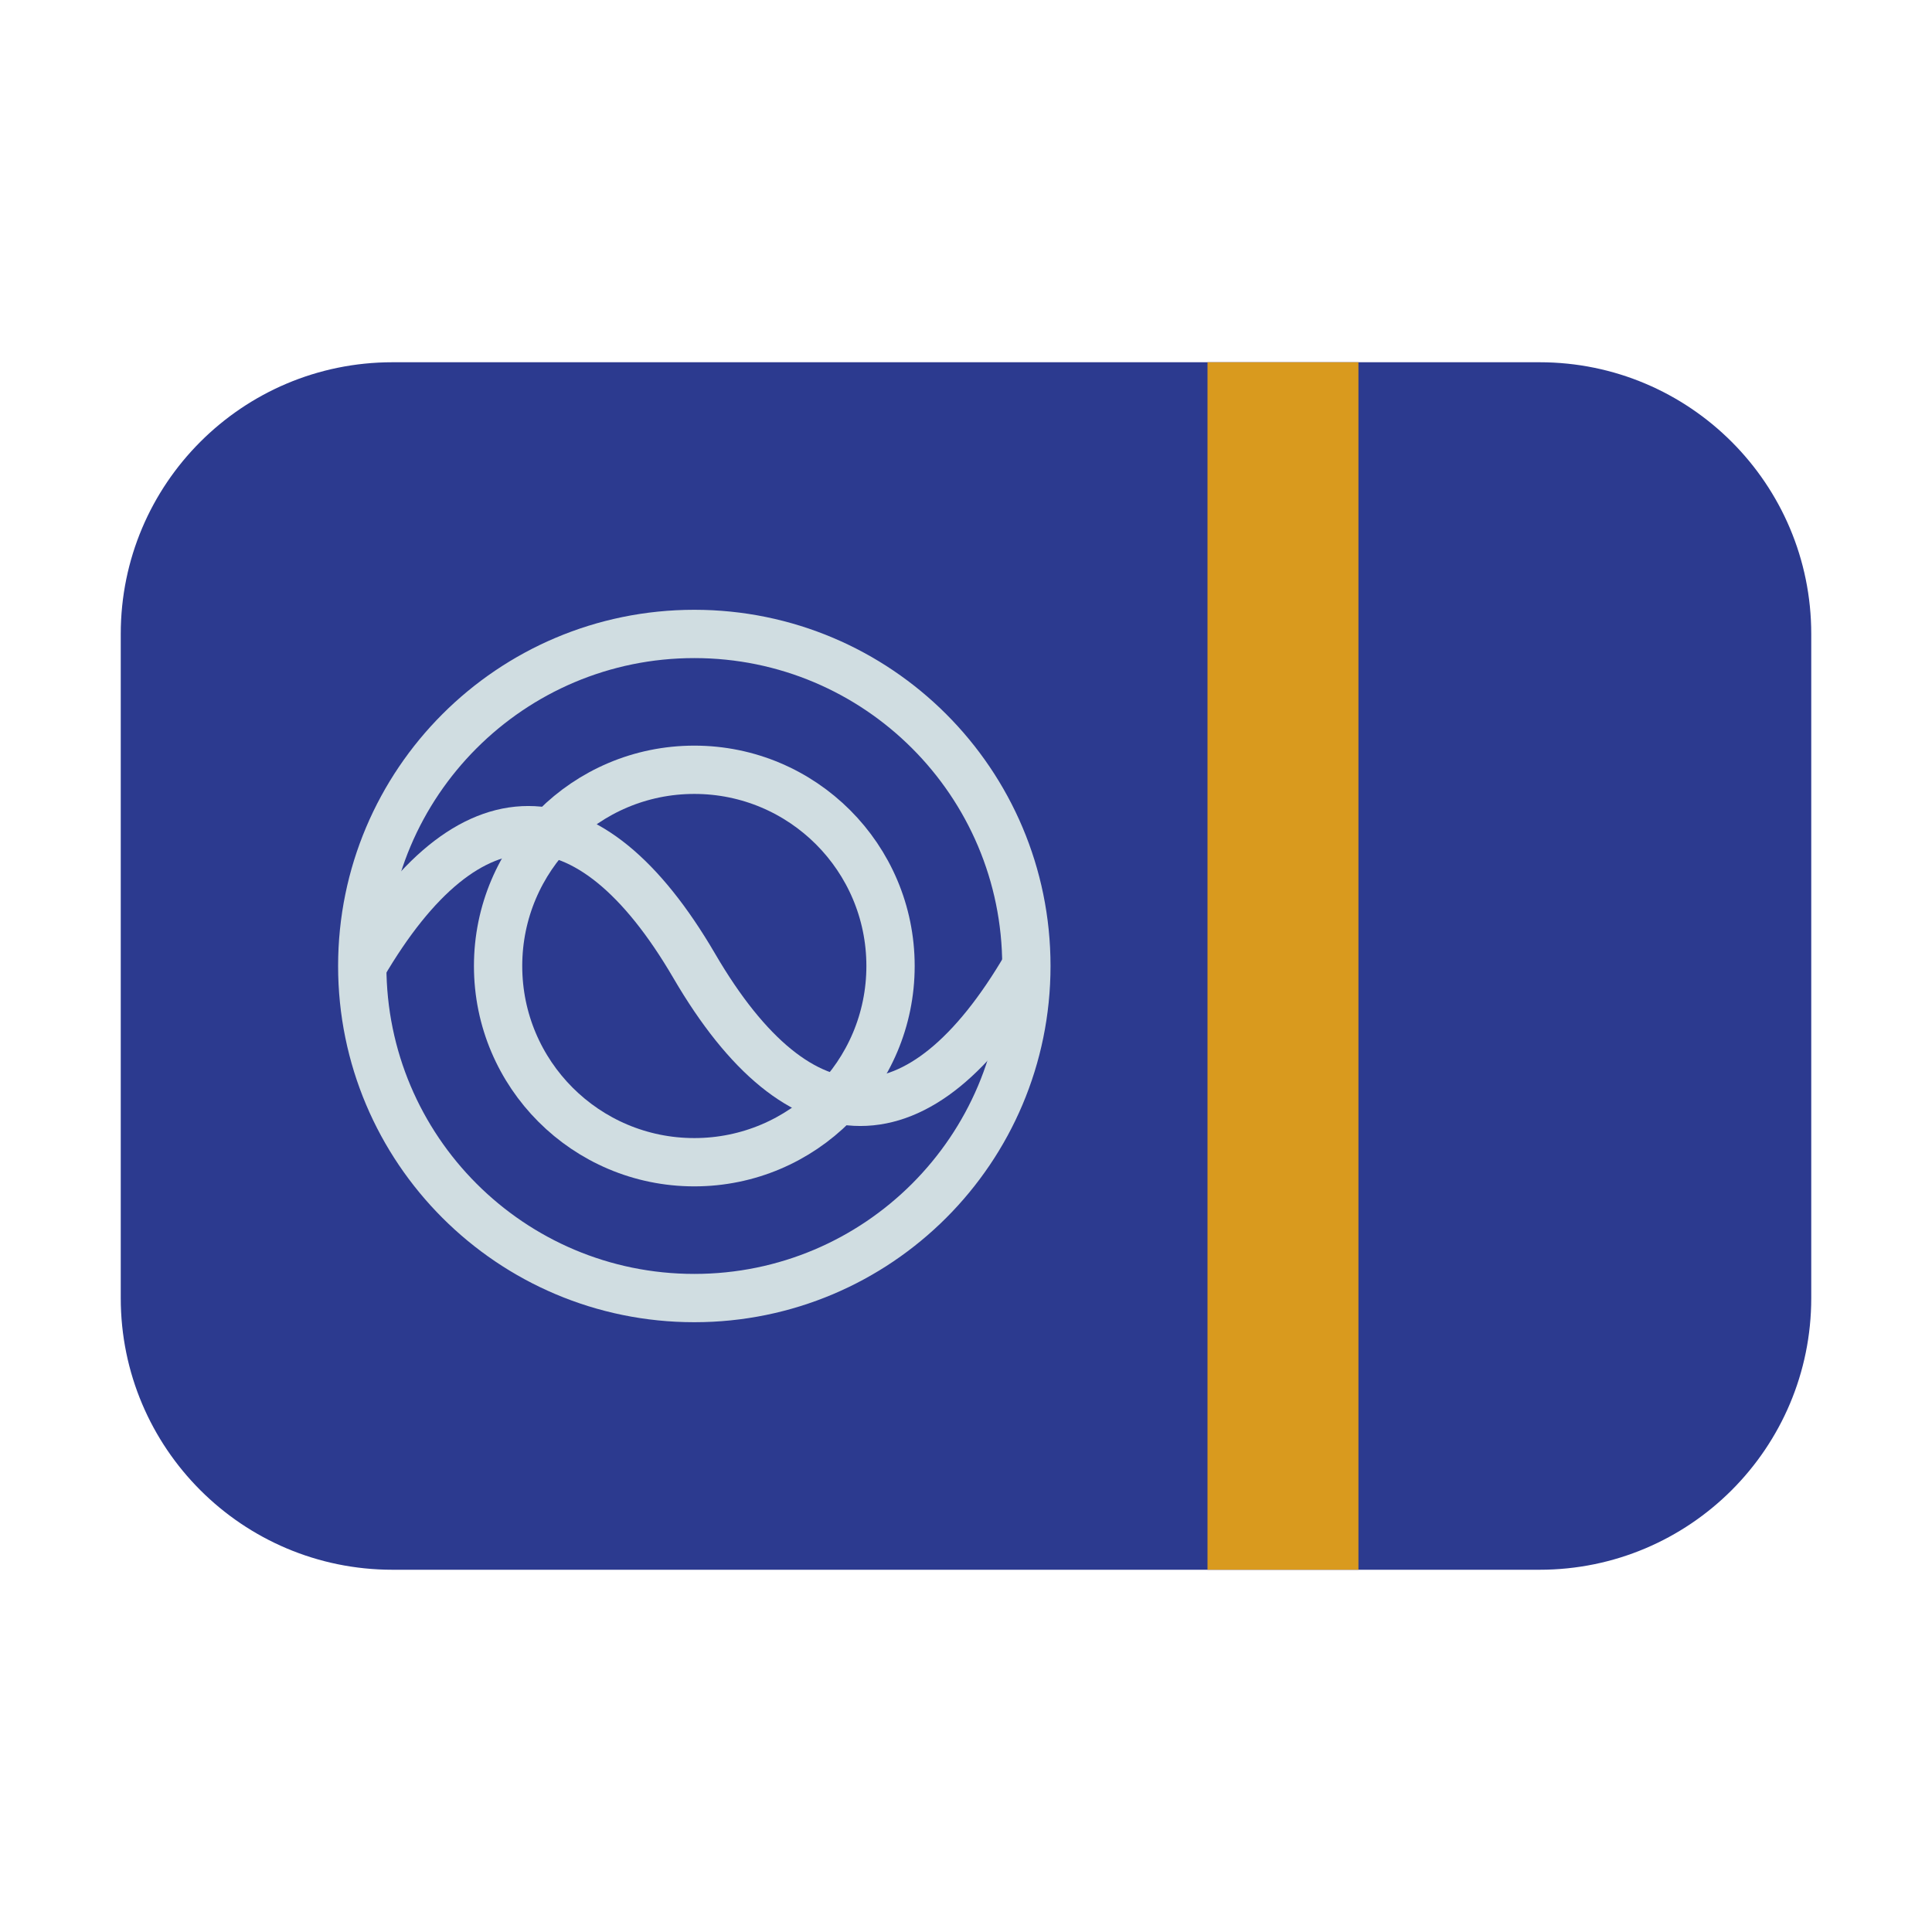
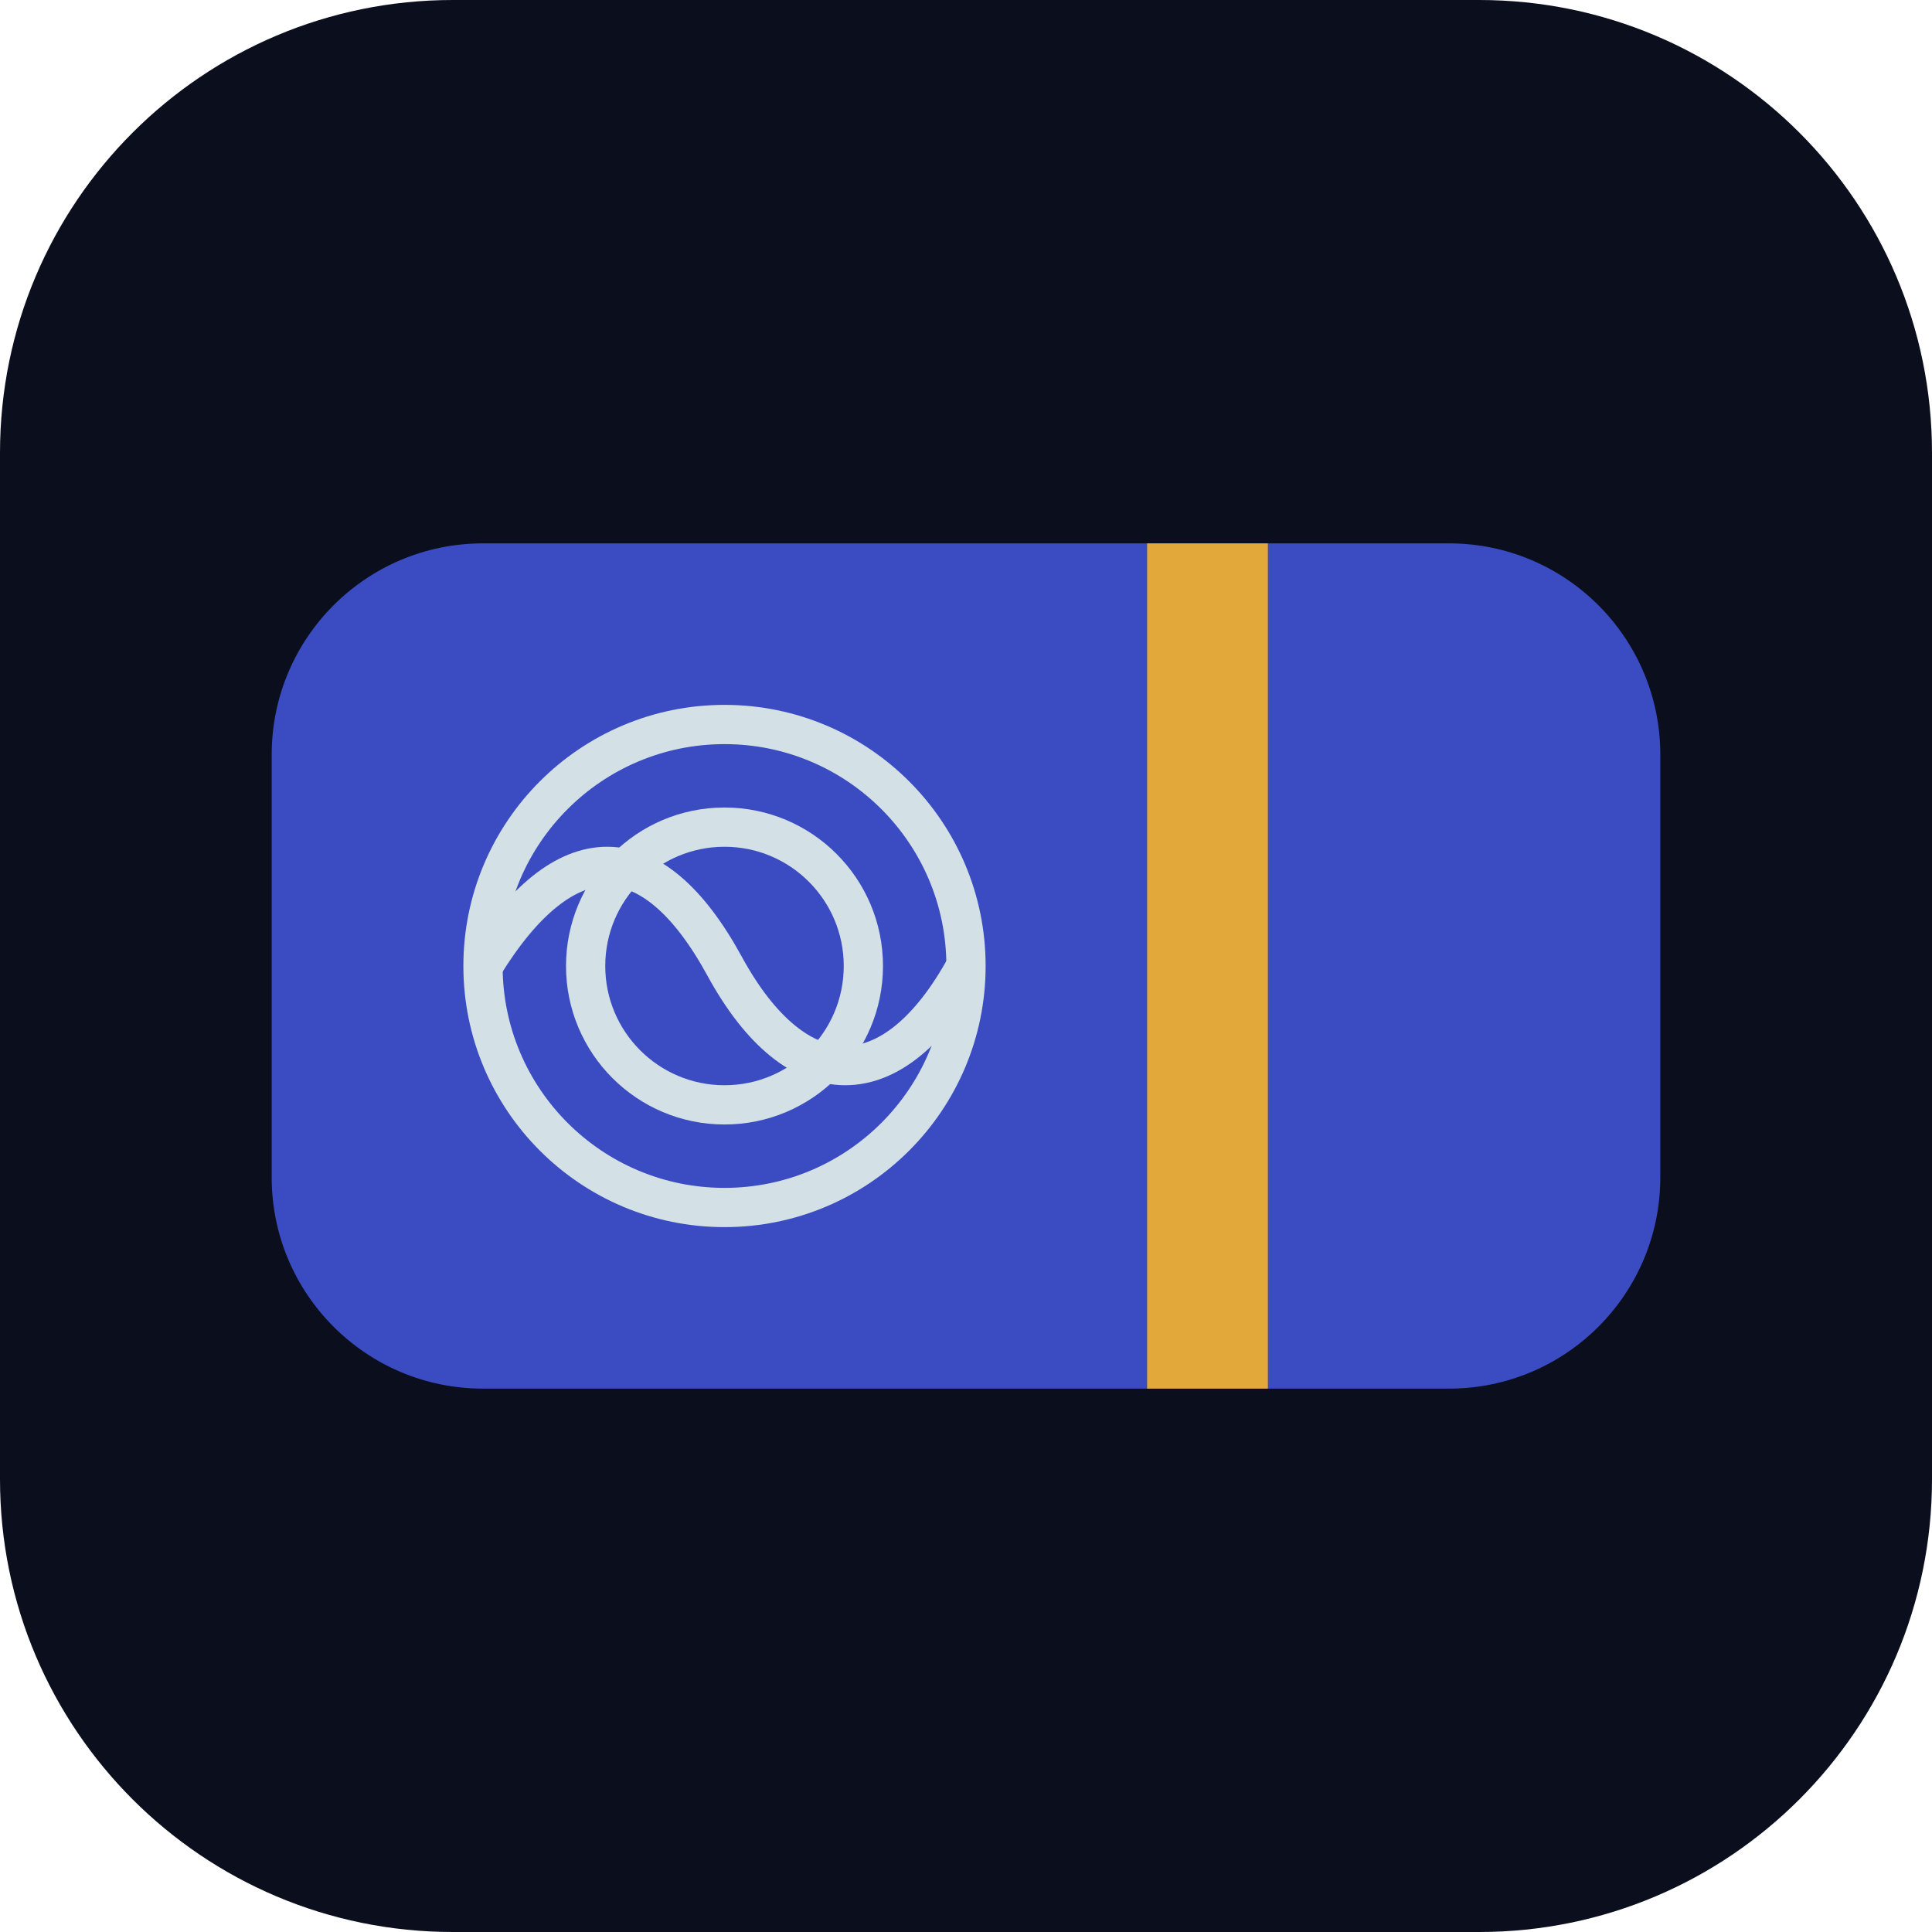
<svg xmlns="http://www.w3.org/2000/svg" viewBox="0 0 64 64">
-   <rect x="4" y="12" width="56" height="40" rx="9" fill="#2c3a8f" />
-   <rect x="40" y="12" width="5" height="40" fill="#d99a1e" />
-   <g fill="none" stroke="#e2eeea" stroke-width="1.6" opacity=".9">
-     <circle cx="23" cy="32" r="11" />
-     <circle cx="23" cy="32" r="6.5" />
-     <path d="M12 32c3.5-6 7.5-6 11 0s7.5 6 11 0" />
+   <rect width="64" height="64" rx="15" fill="#0b0e1c" />
+   <rect x="9" y="18" width="46" height="28" rx="7" fill="#3b4cc2" />
+   <rect x="38" y="18" width="4" height="28" fill="#e2a93a" />
+   <g fill="none" stroke="#dfeee9" stroke-width="1.3" opacity=".92">
+     <circle cx="24" cy="32" r="8" />
+     <circle cx="24" cy="32" r="4.6" />
+     <path d="M16 32c2.7-4.4 5.6-4.4 8 0s5.6 4.4 8 0" />
  </g>
</svg>
